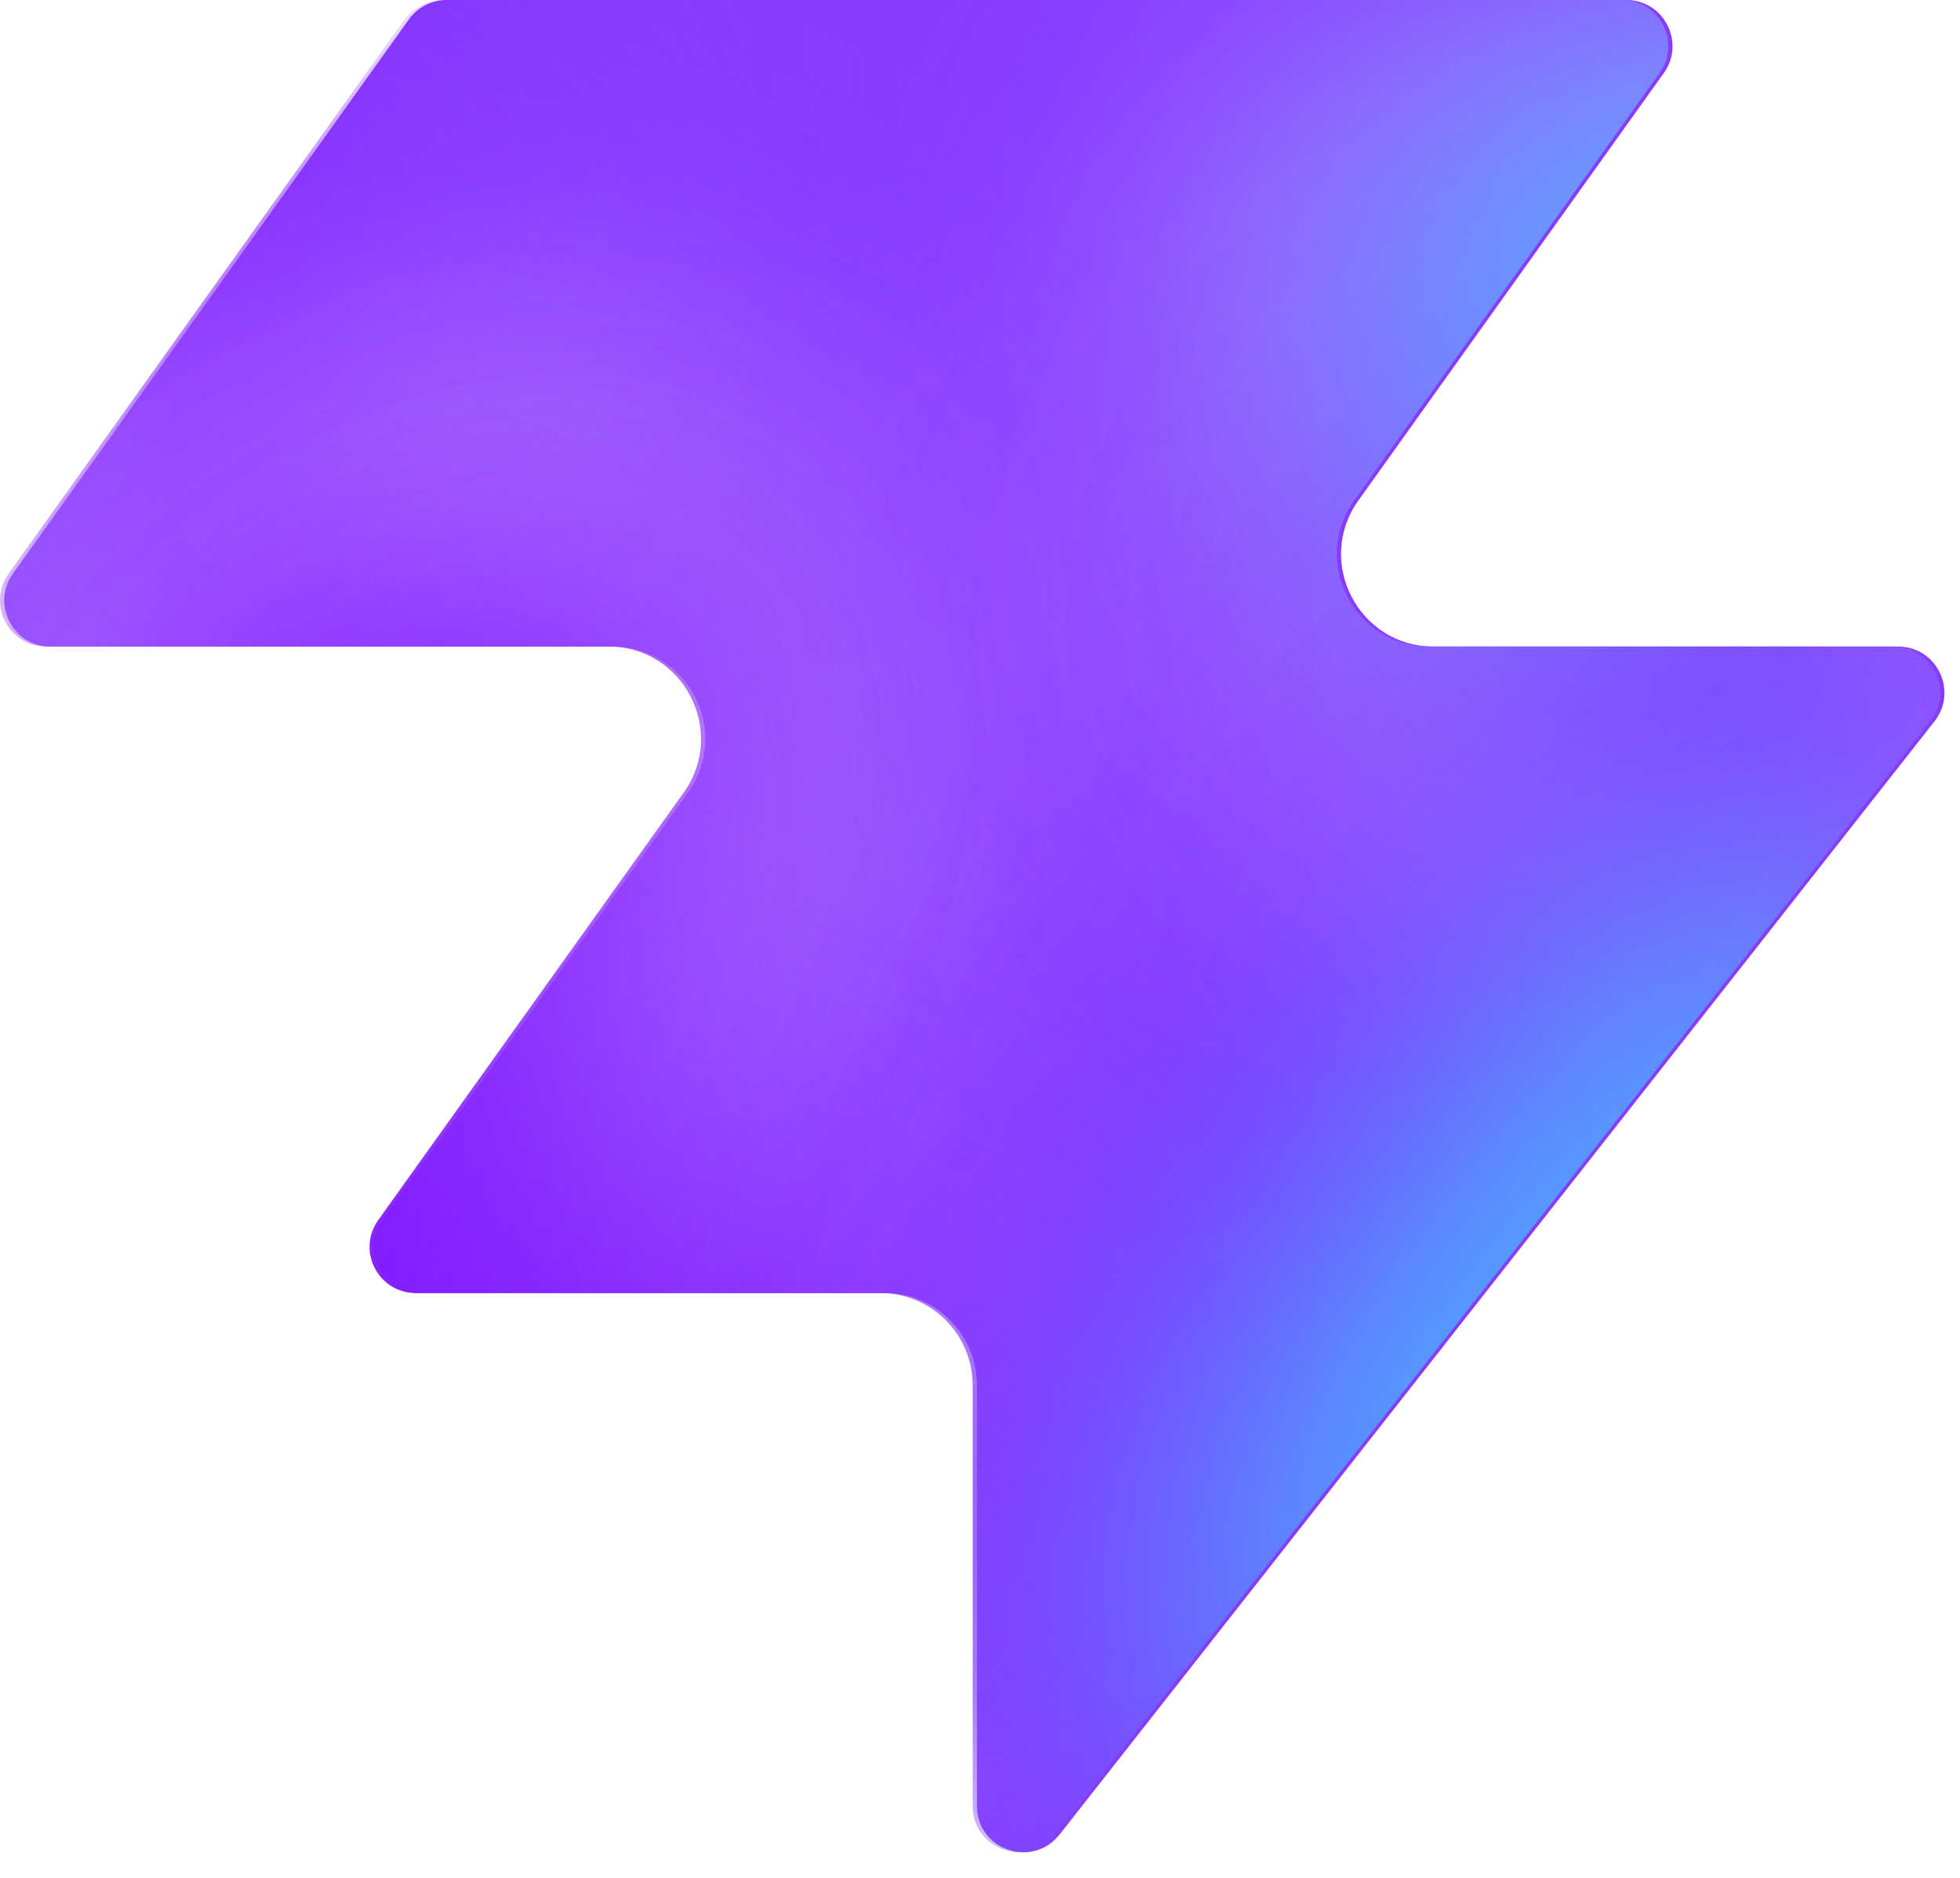
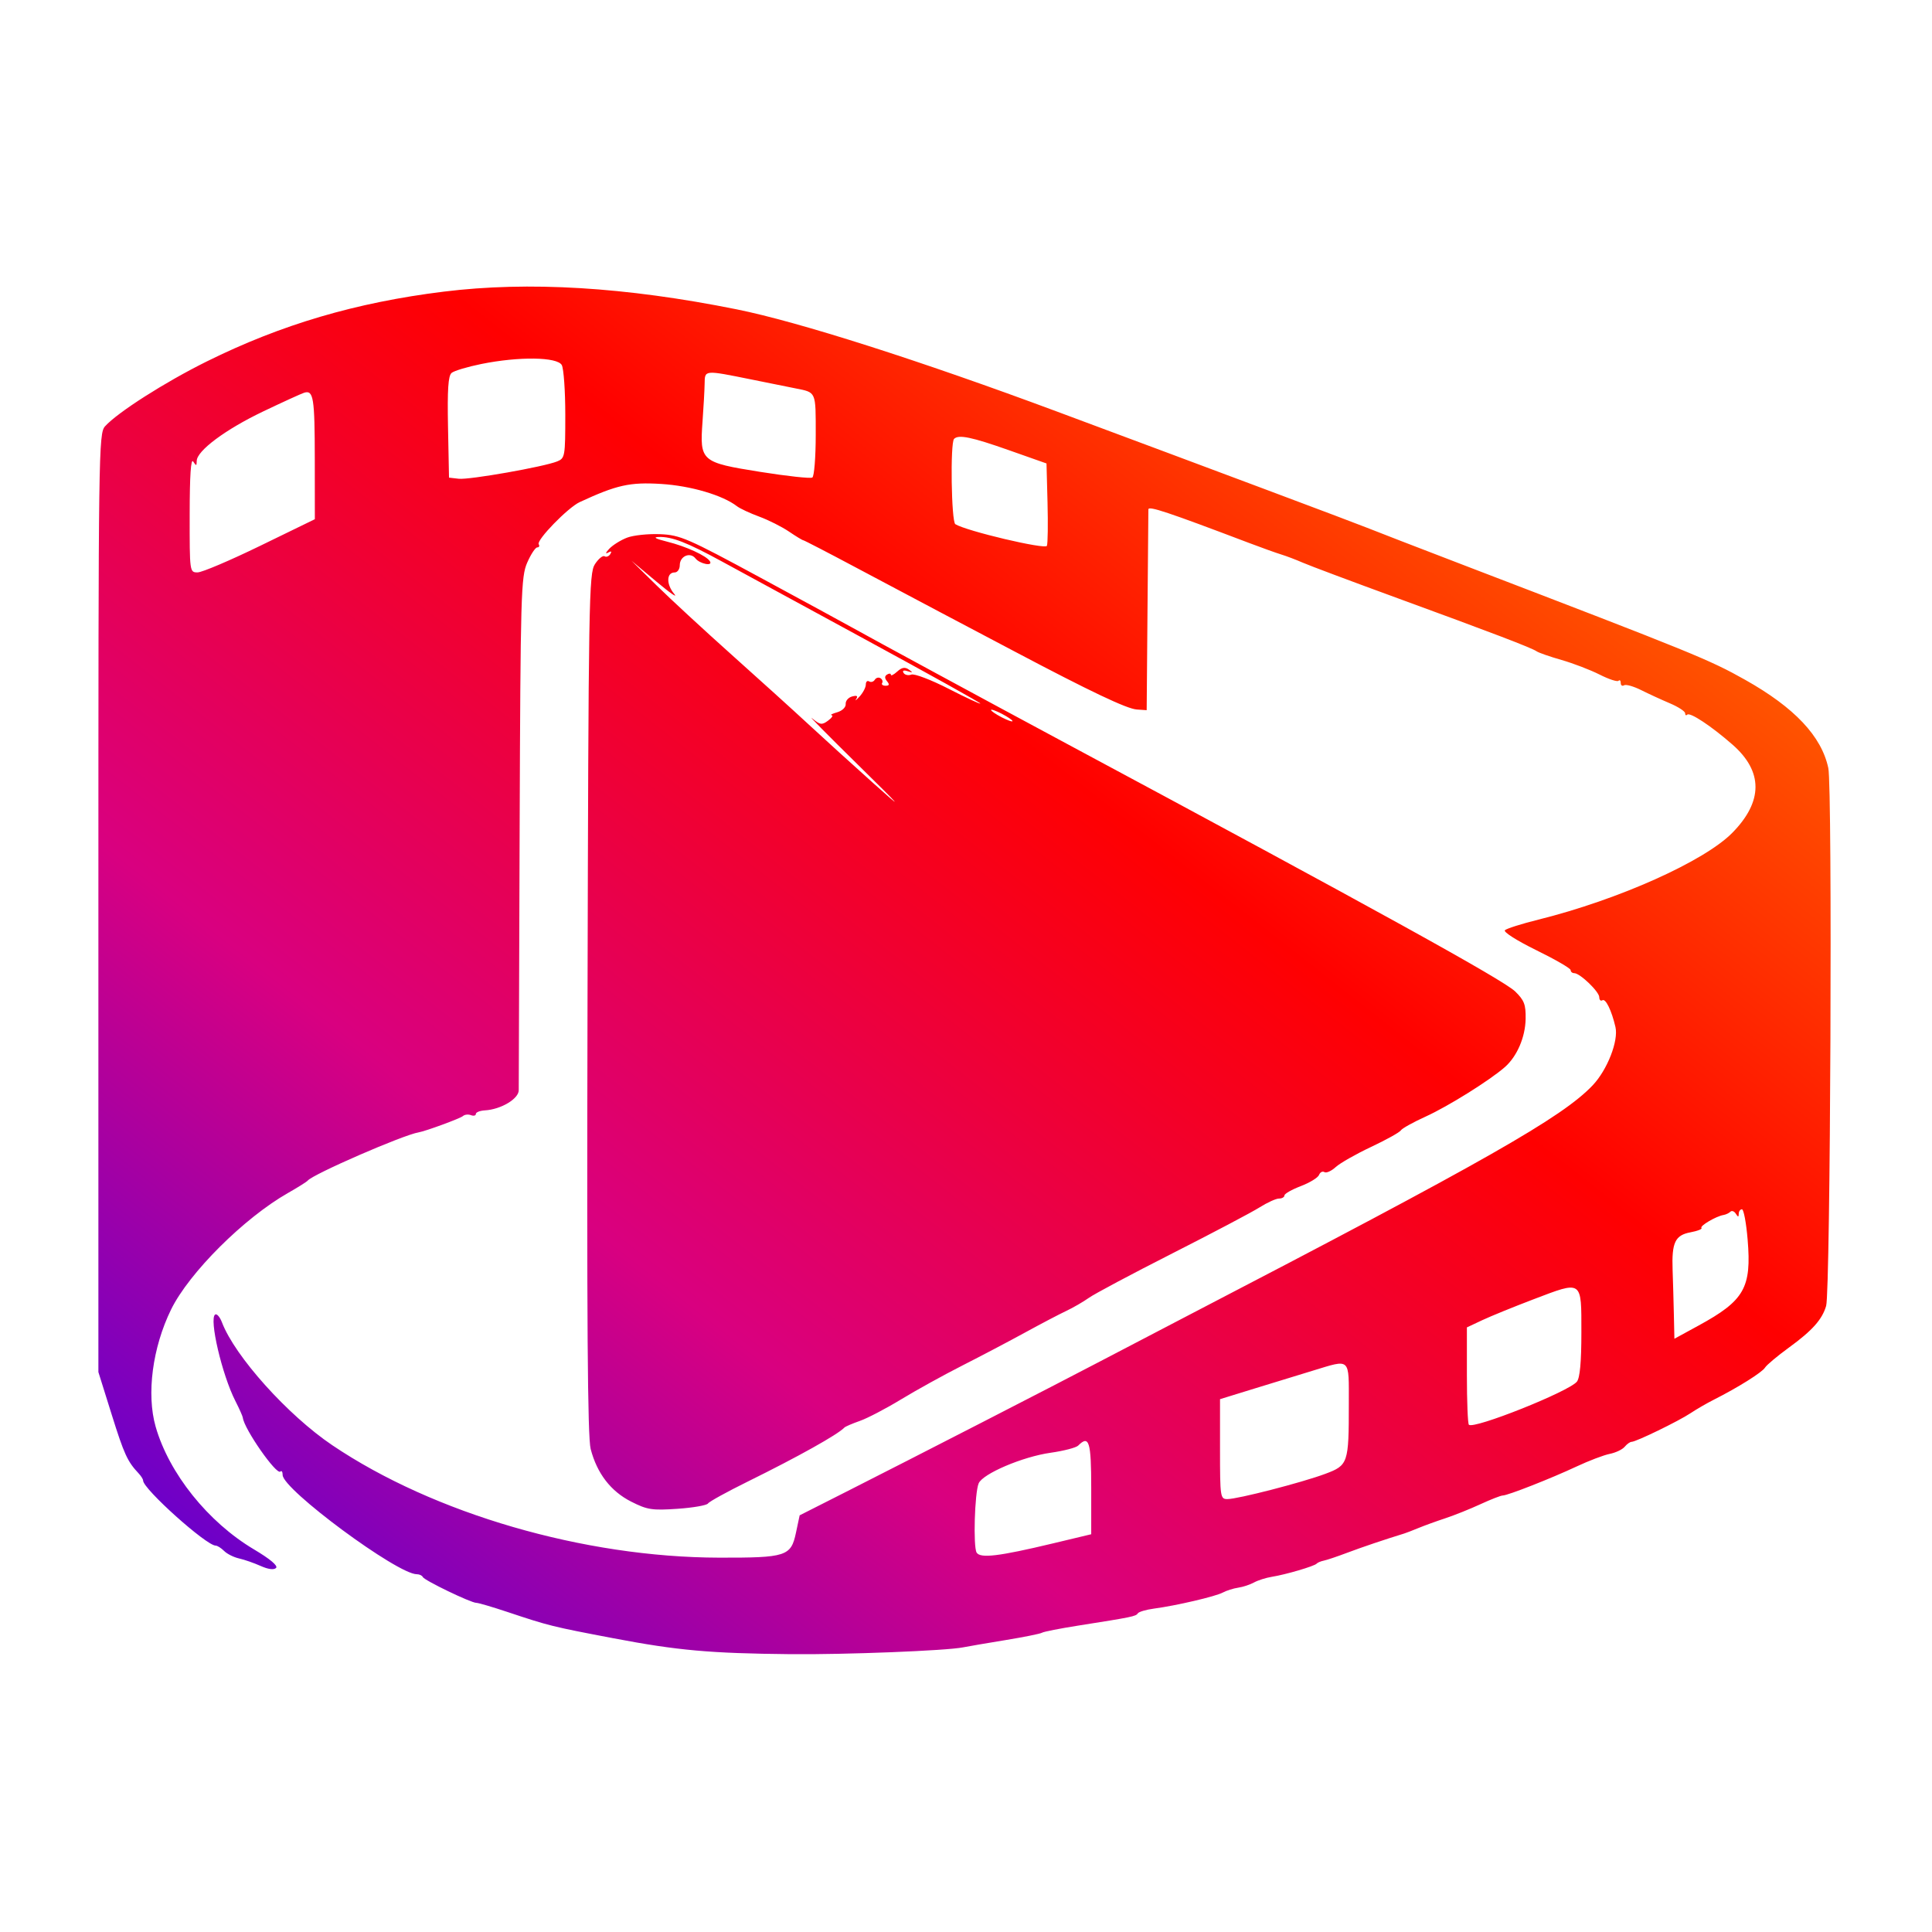
- <svg xmlns="http://www.w3.org/2000/svg" width="48" height="46" fill="none" viewBox="0 0 48 46">
-   <path fill="#863bff" d="M25.946 44.938c-.664.845-2.021.375-2.021-.698V33.937a2.26 2.26 0 0 0-2.262-2.262H10.287c-.92 0-1.456-1.04-.92-1.788l7.48-10.471c1.07-1.497 0-3.578-1.842-3.578H1.237c-.92 0-1.456-1.04-.92-1.788L10.013.474c.214-.297.556-.474.92-.474h28.894c.92 0 1.456 1.04.92 1.788l-7.48 10.471c-1.07 1.498 0 3.579 1.842 3.579h11.377c.943 0 1.473 1.088.89 1.83L25.947 44.94z" style="fill:#863bff;fill:color(display-p3 .525 .23 1);fill-opacity:1" />
-   <mask id="a" width="48" height="46" x="0" y="0" maskUnits="userSpaceOnUse" style="mask-type:alpha">
-     <path fill="#000" d="M25.842 44.938c-.664.844-2.021.375-2.021-.698V33.937a2.26 2.26 0 0 0-2.262-2.262H10.183c-.92 0-1.456-1.04-.92-1.788l7.48-10.471c1.07-1.498 0-3.579-1.842-3.579H1.133c-.92 0-1.456-1.04-.92-1.787L9.91.473c.214-.297.556-.474.92-.474h28.894c.92 0 1.456 1.04.92 1.788l-7.48 10.471c-1.07 1.498 0 3.578 1.842 3.578h11.377c.943 0 1.473 1.088.89 1.832L25.843 44.94z" style="fill:#000;fill-opacity:1" />
-   </mask>
-   <g mask="url(#a)">
-     <g filter="url(#b)">
-       <ellipse cx="5.508" cy="14.704" fill="#ede6ff" rx="5.508" ry="14.704" style="fill:#ede6ff;fill:color(display-p3 .927 .903 1);fill-opacity:1" transform="matrix(.00324 1 1 -.00324 -4.47 31.516)" />
-     </g>
-     <g filter="url(#c)">
-       <ellipse cx="10.399" cy="29.851" fill="#ede6ff" rx="10.399" ry="29.851" style="fill:#ede6ff;fill:color(display-p3 .927 .903 1);fill-opacity:1" transform="matrix(.00324 1 1 -.00324 -39.328 7.883)" />
-     </g>
-     <g filter="url(#d)">
-       <ellipse cx="5.508" cy="30.487" fill="#7e14ff" rx="5.508" ry="30.487" style="fill:#7e14ff;fill:color(display-p3 .492 .077 1);fill-opacity:1" transform="rotate(89.814 -25.913 -14.639)scale(1 -1)" />
-     </g>
-     <g filter="url(#e)">
-       <ellipse cx="5.508" cy="30.599" fill="#7e14ff" rx="5.508" ry="30.599" style="fill:#7e14ff;fill:color(display-p3 .492 .077 1);fill-opacity:1" transform="rotate(89.814 -32.644 -3.334)scale(1 -1)" />
-     </g>
-     <g filter="url(#f)">
-       <ellipse cx="5.508" cy="30.599" fill="#7e14ff" rx="5.508" ry="30.599" style="fill:#7e14ff;fill:color(display-p3 .492 .077 1);fill-opacity:1" transform="matrix(.00324 1 1 -.00324 -34.34 30.47)" />
-     </g>
-     <g filter="url(#g)">
-       <ellipse cx="14.072" cy="22.078" fill="#ede6ff" rx="14.072" ry="22.078" style="fill:#ede6ff;fill:color(display-p3 .927 .903 1);fill-opacity:1" transform="rotate(93.35 24.506 48.493)scale(-1 1)" />
-     </g>
-     <g filter="url(#h)">
-       <ellipse cx="3.47" cy="21.501" fill="#7e14ff" rx="3.47" ry="21.501" style="fill:#7e14ff;fill:color(display-p3 .492 .077 1);fill-opacity:1" transform="rotate(89.009 28.708 47.59)scale(-1 1)" />
-     </g>
-     <g filter="url(#i)">
-       <ellipse cx="3.47" cy="21.501" fill="#7e14ff" rx="3.47" ry="21.501" style="fill:#7e14ff;fill:color(display-p3 .492 .077 1);fill-opacity:1" transform="rotate(89.009 28.708 47.59)scale(-1 1)" />
-     </g>
-     <g filter="url(#j)">
-       <ellipse cx=".387" cy="8.972" fill="#7e14ff" rx="4.407" ry="29.108" style="fill:#7e14ff;fill:color(display-p3 .492 .077 1);fill-opacity:1" transform="rotate(39.51 .387 8.972)" />
-     </g>
-     <g filter="url(#k)">
-       <ellipse cx="47.523" cy="-6.092" fill="#7e14ff" rx="4.407" ry="29.108" style="fill:#7e14ff;fill:color(display-p3 .492 .077 1);fill-opacity:1" transform="rotate(37.892 47.523 -6.092)" />
-     </g>
-     <g filter="url(#l)">
-       <ellipse cx="41.412" cy="6.333" fill="#47bfff" rx="5.971" ry="9.665" style="fill:#47bfff;fill:color(display-p3 .28 .748 1);fill-opacity:1" transform="rotate(37.892 41.412 6.333)" />
-     </g>
-     <g filter="url(#m)">
-       <ellipse cx="-1.879" cy="38.332" fill="#7e14ff" rx="4.407" ry="29.108" style="fill:#7e14ff;fill:color(display-p3 .492 .077 1);fill-opacity:1" transform="rotate(37.892 -1.88 38.332)" />
-     </g>
-     <g filter="url(#n)">
-       <ellipse cx="-1.879" cy="38.332" fill="#7e14ff" rx="4.407" ry="29.108" style="fill:#7e14ff;fill:color(display-p3 .492 .077 1);fill-opacity:1" transform="rotate(37.892 -1.88 38.332)" />
-     </g>
-     <g filter="url(#o)">
-       <ellipse cx="35.651" cy="29.907" fill="#7e14ff" rx="4.407" ry="29.108" style="fill:#7e14ff;fill:color(display-p3 .492 .077 1);fill-opacity:1" transform="rotate(37.892 35.651 29.907)" />
-     </g>
-     <g filter="url(#p)">
-       <ellipse cx="38.418" cy="32.4" fill="#47bfff" rx="5.971" ry="15.297" style="fill:#47bfff;fill:color(display-p3 .28 .748 1);fill-opacity:1" transform="rotate(37.892 38.418 32.4)" />
-     </g>
-   </g>
+ <svg xmlns="http://www.w3.org/2000/svg" viewBox="490 200 540 540" width="100%" height="100%" version="1.1">
  <defs>
-     <filter id="b" width="60.045" height="41.654" x="-19.77" y="16.149" color-interpolation-filters="sRGB" filterUnits="userSpaceOnUse">
-       <feFlood flood-opacity="0" result="BackgroundImageFix" />
-       <feBlend in="SourceGraphic" in2="BackgroundImageFix" result="shape" />
-       <feGaussianBlur result="effect1_foregroundBlur_2002_17158" stdDeviation="7.659" />
-     </filter>
-     <filter id="c" width="90.34" height="51.437" x="-54.613" y="-7.533" color-interpolation-filters="sRGB" filterUnits="userSpaceOnUse">
-       <feFlood flood-opacity="0" result="BackgroundImageFix" />
-       <feBlend in="SourceGraphic" in2="BackgroundImageFix" result="shape" />
-       <feGaussianBlur result="effect1_foregroundBlur_2002_17158" stdDeviation="7.659" />
-     </filter>
-     <filter id="d" width="79.355" height="29.4" x="-49.64" y="2.03" color-interpolation-filters="sRGB" filterUnits="userSpaceOnUse">
-       <feFlood flood-opacity="0" result="BackgroundImageFix" />
-       <feBlend in="SourceGraphic" in2="BackgroundImageFix" result="shape" />
-       <feGaussianBlur result="effect1_foregroundBlur_2002_17158" stdDeviation="4.596" />
-     </filter>
-     <filter id="e" width="79.579" height="29.4" x="-45.045" y="20.029" color-interpolation-filters="sRGB" filterUnits="userSpaceOnUse">
-       <feFlood flood-opacity="0" result="BackgroundImageFix" />
-       <feBlend in="SourceGraphic" in2="BackgroundImageFix" result="shape" />
-       <feGaussianBlur result="effect1_foregroundBlur_2002_17158" stdDeviation="4.596" />
-     </filter>
-     <filter id="f" width="79.579" height="29.4" x="-43.513" y="21.178" color-interpolation-filters="sRGB" filterUnits="userSpaceOnUse">
-       <feFlood flood-opacity="0" result="BackgroundImageFix" />
-       <feBlend in="SourceGraphic" in2="BackgroundImageFix" result="shape" />
-       <feGaussianBlur result="effect1_foregroundBlur_2002_17158" stdDeviation="4.596" />
-     </filter>
-     <filter id="g" width="74.749" height="58.852" x="15.756" y="-17.901" color-interpolation-filters="sRGB" filterUnits="userSpaceOnUse">
-       <feFlood flood-opacity="0" result="BackgroundImageFix" />
-       <feBlend in="SourceGraphic" in2="BackgroundImageFix" result="shape" />
-       <feGaussianBlur result="effect1_foregroundBlur_2002_17158" stdDeviation="7.659" />
-     </filter>
-     <filter id="h" width="61.377" height="25.362" x="23.548" y="2.284" color-interpolation-filters="sRGB" filterUnits="userSpaceOnUse">
-       <feFlood flood-opacity="0" result="BackgroundImageFix" />
-       <feBlend in="SourceGraphic" in2="BackgroundImageFix" result="shape" />
-       <feGaussianBlur result="effect1_foregroundBlur_2002_17158" stdDeviation="4.596" />
-     </filter>
-     <filter id="i" width="61.377" height="25.362" x="23.548" y="2.284" color-interpolation-filters="sRGB" filterUnits="userSpaceOnUse">
-       <feFlood flood-opacity="0" result="BackgroundImageFix" />
-       <feBlend in="SourceGraphic" in2="BackgroundImageFix" result="shape" />
-       <feGaussianBlur result="effect1_foregroundBlur_2002_17158" stdDeviation="4.596" />
-     </filter>
-     <filter id="j" width="56.045" height="63.649" x="-27.636" y="-22.853" color-interpolation-filters="sRGB" filterUnits="userSpaceOnUse">
-       <feFlood flood-opacity="0" result="BackgroundImageFix" />
-       <feBlend in="SourceGraphic" in2="BackgroundImageFix" result="shape" />
-       <feGaussianBlur result="effect1_foregroundBlur_2002_17158" stdDeviation="4.596" />
-     </filter>
-     <filter id="k" width="54.814" height="64.646" x="20.116" y="-38.415" color-interpolation-filters="sRGB" filterUnits="userSpaceOnUse">
-       <feFlood flood-opacity="0" result="BackgroundImageFix" />
-       <feBlend in="SourceGraphic" in2="BackgroundImageFix" result="shape" />
-       <feGaussianBlur result="effect1_foregroundBlur_2002_17158" stdDeviation="4.596" />
-     </filter>
-     <filter id="l" width="33.541" height="35.313" x="24.641" y="-11.323" color-interpolation-filters="sRGB" filterUnits="userSpaceOnUse">
-       <feFlood flood-opacity="0" result="BackgroundImageFix" />
-       <feBlend in="SourceGraphic" in2="BackgroundImageFix" result="shape" />
-       <feGaussianBlur result="effect1_foregroundBlur_2002_17158" stdDeviation="4.596" />
-     </filter>
-     <filter id="m" width="54.814" height="64.646" x="-29.286" y="6.009" color-interpolation-filters="sRGB" filterUnits="userSpaceOnUse">
-       <feFlood flood-opacity="0" result="BackgroundImageFix" />
-       <feBlend in="SourceGraphic" in2="BackgroundImageFix" result="shape" />
-       <feGaussianBlur result="effect1_foregroundBlur_2002_17158" stdDeviation="4.596" />
-     </filter>
-     <filter id="n" width="54.814" height="64.646" x="-29.286" y="6.009" color-interpolation-filters="sRGB" filterUnits="userSpaceOnUse">
-       <feFlood flood-opacity="0" result="BackgroundImageFix" />
-       <feBlend in="SourceGraphic" in2="BackgroundImageFix" result="shape" />
-       <feGaussianBlur result="effect1_foregroundBlur_2002_17158" stdDeviation="4.596" />
-     </filter>
-     <filter id="o" width="54.814" height="64.646" x="8.244" y="-2.416" color-interpolation-filters="sRGB" filterUnits="userSpaceOnUse">
-       <feFlood flood-opacity="0" result="BackgroundImageFix" />
-       <feBlend in="SourceGraphic" in2="BackgroundImageFix" result="shape" />
-       <feGaussianBlur result="effect1_foregroundBlur_2002_17158" stdDeviation="4.596" />
-     </filter>
-     <filter id="p" width="39.409" height="43.623" x="18.713" y="10.588" color-interpolation-filters="sRGB" filterUnits="userSpaceOnUse">
-       <feFlood flood-opacity="0" result="BackgroundImageFix" />
-       <feBlend in="SourceGraphic" in2="BackgroundImageFix" result="shape" />
-       <feGaussianBlur result="effect1_foregroundBlur_2002_17158" stdDeviation="4.596" />
-     </filter>
+     <linearGradient id="logoGradient" x1="0%" y1="100%" x2="100%" y2="0%">
+       <stop offset="0%" stop-color="#4A00E0" />
+       <stop offset="30%" stop-color="#D90080" />
+       <stop offset="60%" stop-color="#FF0000" />
+       <stop offset="85%" stop-color="#FF5A00" />
+       <stop offset="100%" stop-color="#FFC700" />
+     </linearGradient>
  </defs>
+   <path d="M 614 281.517 C 589.482 284.553, 568.611 290.704, 547.773 301.035 C 536.097 306.823, 522.908 315.234, 519.362 319.152 C 517.566 321.137, 517.500 325.851, 517.500 452.355 L 517.500 583.500 521.211 595.351 C 524.695 606.475, 525.623 608.502, 528.750 611.818 C 529.438 612.546, 530 613.448, 530 613.821 C 530.002 616.157, 547.665 632, 550.268 632 C 550.749 632, 551.817 632.674, 552.641 633.498 C 553.466 634.323, 555.346 635.265, 556.820 635.592 C 558.294 635.920, 561.009 636.864, 562.854 637.690 C 564.972 638.639, 566.558 638.842, 567.158 638.242 C 567.758 637.642, 565.490 635.737, 560.999 633.069 C 548.141 625.430, 537.231 611.812, 533.498 598.742 C 530.903 589.657, 532.617 576.649, 537.806 566.036 C 542.829 555.764, 558.206 540.434, 570.500 533.440 C 573.250 531.876, 575.725 530.322, 576 529.987 C 577.488 528.174, 602.698 517.206, 607 516.500 C 608.906 516.187, 618.666 512.602, 619.372 511.955 C 619.851 511.516, 620.864 511.394, 621.622 511.685 C 622.380 511.976, 623 511.828, 623.001 511.357 C 623.001 510.886, 624.135 510.435, 625.520 510.355 C 630.017 510.095, 635.001 507.120, 634.990 504.703 C 634.984 503.491, 635.096 470.775, 635.240 432 C 635.484 365.807, 635.614 361.240, 637.359 357.250 C 638.381 354.913, 639.645 353, 640.168 353 C 640.690 353, 640.872 352.602, 640.571 352.116 C 639.872 350.984, 648.737 341.866, 652.014 340.347 C 662.382 335.541, 666.043 334.725, 674.799 335.266 C 683.069 335.778, 691.982 338.400, 696 341.503 C 696.825 342.140, 699.619 343.443, 702.210 344.398 C 704.800 345.353, 708.532 347.229, 710.504 348.567 C 712.476 349.905, 714.276 351, 714.505 351 C 714.733 351, 721.351 354.425, 729.210 358.611 C 737.070 362.797, 747.775 368.475, 753 371.229 C 758.225 373.983, 767.450 378.852, 773.500 382.049 C 794.632 393.216, 804.936 398.113, 807.708 398.306 L 810.500 398.500 810.727 371 C 810.852 355.875, 810.965 342.990, 810.977 342.366 C 810.998 341.333, 816.359 343.122, 839 351.714 C 842.575 353.071, 846.683 354.543, 848.128 354.986 C 849.574 355.428, 852.274 356.455, 854.128 357.267 C 855.983 358.079, 867.625 362.443, 880 366.966 C 906.971 376.823, 918.156 381.093, 919.500 382.048 C 920.050 382.439, 923.181 383.528, 926.457 384.467 C 929.734 385.407, 934.516 387.242, 937.085 388.543 C 939.654 389.845, 942.036 390.630, 942.378 390.288 C 942.720 389.946, 943 390.218, 943 390.892 C 943 391.566, 943.420 391.858, 943.934 391.541 C 944.448 391.223, 946.585 391.823, 948.684 392.873 C 950.783 393.924, 954.413 395.594, 956.750 396.584 C 959.087 397.575, 961 398.823, 961 399.359 C 961 399.895, 961.262 400.072, 961.581 399.752 C 962.346 398.987, 968.317 402.937, 974.251 408.135 C 982.812 415.632, 982.801 423.992, 974.222 432.738 C 966.403 440.709, 942.392 451.467, 920 457.033 C 915.325 458.195, 911.106 459.530, 910.624 459.999 C 910.134 460.476, 913.985 462.927, 919.374 465.567 C 924.668 468.160, 929 470.668, 929 471.141 C 929 471.613, 929.454 472, 930.009 472 C 931.608 472, 937 477.186, 937 478.724 C 937 479.491, 937.398 479.872, 937.884 479.572 C 938.784 479.016, 940.454 482.446, 941.523 487.046 C 942.422 490.914, 939.248 499.040, 935.156 503.351 C 926.655 512.305, 905.365 524.411, 821.500 567.980 C 813.800 571.981, 803 577.617, 797.500 580.506 C 785.693 586.707, 744.970 607.618, 726.503 616.962 L 713.506 623.539 712.471 628.417 C 711.078 634.985, 709.765 635.410, 691 635.370 C 653.236 635.290, 611.259 623.089, 582.875 603.944 C 570.435 595.553, 555.645 579.088, 552.047 569.623 C 551.473 568.114, 550.618 567.118, 550.146 567.410 C 548.372 568.506, 552.049 584.256, 555.792 591.593 C 556.889 593.742, 557.825 595.842, 557.873 596.260 C 558.231 599.398, 567.288 612.379, 568.366 611.301 C 568.715 610.952, 569 611.385, 569 612.264 C 569 616.285, 601.050 640, 606.485 640 C 607.227 640, 607.983 640.352, 608.167 640.781 C 608.561 641.705, 621.616 648, 623.138 648 C 623.714 648, 627.631 649.149, 631.843 650.554 C 643.447 654.425, 644.315 654.641, 661.500 657.908 C 679.391 661.310, 688.431 662.121, 711 662.346 C 726.207 662.497, 754.565 661.378, 759.166 660.444 C 760.450 660.184, 765.747 659.276, 770.938 658.428 C 776.129 657.580, 780.764 656.646, 781.238 656.353 C 781.711 656.060, 786.239 655.168, 791.299 654.371 C 806.483 651.978, 807.479 651.774, 808.014 650.943 C 808.297 650.504, 810.322 649.906, 812.514 649.613 C 818.771 648.778, 829.706 646.228, 831.775 645.121 C 832.808 644.567, 834.744 643.956, 836.077 643.762 C 837.410 643.568, 839.400 642.912, 840.500 642.304 C 841.600 641.696, 843.850 640.983, 845.500 640.720 C 849.369 640.104, 857.353 637.759, 858 637.049 C 858.275 636.747, 859.175 636.366, 860 636.203 C 860.825 636.040, 863.750 635.057, 866.500 634.017 C 870.619 632.461, 877.020 630.300, 882.500 628.615 C 883.050 628.446, 884.850 627.751, 886.500 627.070 C 888.150 626.389, 891.525 625.166, 894 624.351 C 896.475 623.535, 900.875 621.773, 903.777 620.434 C 906.680 619.095, 909.483 618, 910.008 618 C 911.394 618, 923.507 613.242, 930.691 609.875 C 934.096 608.279, 938.248 606.700, 939.918 606.366 C 941.589 606.032, 943.470 605.138, 944.100 604.379 C 944.730 603.621, 945.598 603, 946.029 603 C 947.268 603, 959.186 597.208, 962.500 594.996 C 964.150 593.895, 967.075 592.200, 969 591.230 C 975.706 587.850, 982.506 583.591, 983.323 582.258 C 983.776 581.520, 986.804 578.982, 990.053 576.618 C 996.546 571.894, 999.302 568.803, 1000.411 565 C 1001.624 560.844, 1002.192 420.164, 1001.019 414.671 C 999.116 405.762, 991.570 397.761, 977.744 389.991 C 967.738 384.369, 963.452 382.622, 899.500 358.103 C 886.300 353.042, 873.925 348.259, 872 347.475 C 868.766 346.156, 828.513 331.071, 785.500 315.058 C 747.112 300.767, 713.139 289.925, 695.871 286.455 C 664.766 280.205, 637.756 278.575, 614 281.517 M 624.506 301.741 C 620.660 302.521, 616.935 303.639, 616.230 304.224 C 615.272 305.020, 615.017 308.859, 615.223 319.395 L 615.500 333.500 618.224 333.814 C 621.162 334.152, 642.055 330.469, 645.750 328.961 C 647.909 328.080, 648 327.552, 648 315.956 C 648 309.308, 647.561 303.049, 647.025 302.048 C 645.796 299.750, 635.045 299.604, 624.506 301.741 M 686.946 307.250 C 686.917 309.038, 686.654 313.783, 686.362 317.797 C 685.552 328.931, 685.912 329.247, 702.478 331.888 C 709.968 333.082, 716.524 333.794, 717.048 333.470 C 717.571 333.147, 718 327.764, 718 321.508 C 718 309.276, 718.197 309.725, 712.330 308.549 C 711.323 308.347, 705.839 307.241, 700.142 306.091 C 686.742 303.386, 687.011 303.362, 686.946 307.250 M 575 309.774 C 574.175 310.035, 569 312.399, 563.500 315.027 C 553.006 320.042, 545.011 326.002, 544.985 328.828 C 544.971 330.273, 544.838 330.296, 544 329 C 543.352 327.997, 543.026 332.889, 543.015 343.750 C 543 359.944, 543.008 360, 545.250 359.984 C 546.487 359.975, 554.362 356.627, 562.750 352.544 L 578 345.121 577.985 328.311 C 577.969 311.119, 577.619 308.946, 575 309.774 M 756.667 322.667 C 755.568 323.765, 755.896 345.818, 757.021 346.513 C 760.133 348.436, 782.197 353.651, 782.615 352.561 C 782.866 351.907, 782.943 346.459, 782.786 340.454 L 782.500 329.537 772 325.833 C 761.543 322.144, 757.935 321.399, 756.667 322.667 M 665.282 350.273 C 663.512 350.948, 661.262 352.351, 660.282 353.391 C 659.302 354.431, 659.132 354.924, 659.905 354.486 C 660.852 353.950, 661.073 354.072, 660.585 354.862 C 660.187 355.506, 659.463 355.786, 658.975 355.484 C 658.487 355.183, 657.281 356.168, 656.294 357.674 C 654.598 360.262, 654.484 366.969, 654.213 480.456 C 654 569.609, 654.226 601.658, 655.094 605 C 656.866 611.823, 660.710 616.819, 666.411 619.708 C 670.926 621.996, 672.245 622.200, 679.358 621.713 C 683.713 621.414, 687.552 620.745, 687.888 620.226 C 688.225 619.706, 693.225 616.951, 699 614.102 C 713.086 607.155, 724.150 600.973, 726 599.018 C 726.275 598.727, 728.223 597.887, 730.328 597.152 C 732.433 596.416, 737.608 593.715, 741.828 591.148 C 746.048 588.582, 753.775 584.311, 759 581.657 C 764.225 579.003, 772.100 574.860, 776.500 572.449 C 780.900 570.039, 786.075 567.325, 788 566.419 C 789.925 565.513, 792.785 563.858, 794.355 562.743 C 795.925 561.627, 806.412 556.044, 817.659 550.335 C 828.906 544.627, 839.875 538.841, 842.034 537.478 C 844.194 536.115, 846.644 535, 847.480 535 C 848.316 535, 849 534.611, 849 534.136 C 849 533.661, 851.058 532.486, 853.574 531.525 C 856.090 530.564, 858.387 529.156, 858.679 528.395 C 858.971 527.634, 859.646 527.281, 860.179 527.611 C 860.712 527.940, 862.127 527.309, 863.324 526.209 C 864.521 525.108, 868.968 522.575, 873.206 520.579 C 877.445 518.583, 881.190 516.501, 881.530 515.952 C 881.869 515.403, 885.006 513.657, 888.500 512.073 C 894.725 509.250, 906.414 501.946, 910.626 498.247 C 914.017 495.269, 916.334 489.880, 916.420 484.771 C 916.488 480.777, 916.033 479.586, 913.500 477.115 C 910.219 473.915, 874.550 454.218, 786.500 406.983 C 766.046 396.011, 733.231 378.238, 728 375.300 C 726.075 374.219, 714.614 367.986, 702.532 361.451 C 682.154 350.427, 680.128 349.548, 674.532 349.307 C 671.214 349.164, 667.052 349.599, 665.282 350.273 M 676.500 351.406 C 681.707 352.693, 687.474 355.340, 688.426 356.880 C 689.336 358.353, 685.591 357.616, 684.395 356.088 C 682.909 354.189, 680 355.434, 680 357.969 C 680 359.086, 679.358 360, 678.573 360 C 676.265 360, 676.182 363.303, 678.424 365.973 C 679.566 367.333, 677.350 365.810, 673.500 362.587 L 666.500 356.728 673.506 363.614 C 677.359 367.401, 686.803 376.125, 694.493 383 C 702.183 389.875, 711.875 398.650, 716.031 402.500 C 720.188 406.350, 728.294 413.710, 734.044 418.855 C 743.006 426.874, 742.357 426.103, 729.500 413.458 C 721.250 405.344, 715.625 399.640, 717 400.781 C 719.217 402.622, 719.719 402.695, 721.441 401.428 C 722.509 400.643, 722.959 399.955, 722.441 399.900 C 721.924 399.845, 722.625 399.477, 724 399.081 C 725.418 398.673, 726.446 397.670, 726.375 396.765 C 726.306 395.886, 727.120 394.940, 728.182 394.663 C 729.542 394.307, 729.875 394.518, 729.307 395.376 C 728.863 396.046, 729.288 395.736, 730.250 394.686 C 731.212 393.637, 732 392.127, 732 391.330 C 732 390.534, 732.419 390.141, 732.931 390.457 C 733.443 390.774, 734.149 390.568, 734.500 390 C 734.851 389.432, 735.564 389.231, 736.085 389.553 C 736.606 389.875, 736.820 390.482, 736.560 390.902 C 736.301 391.323, 736.736 391.667, 737.528 391.667 C 738.563 391.667, 738.678 391.317, 737.936 390.422 C 737.224 389.565, 737.229 388.976, 737.951 388.530 C 738.528 388.174, 739 388.203, 739 388.596 C 739 388.989, 739.798 388.588, 740.773 387.706 C 742.069 386.532, 742.942 386.382, 744.023 387.145 C 745.234 388, 745.175 388.084, 743.698 387.606 C 742.575 387.243, 742.142 387.421, 742.549 388.080 C 742.908 388.661, 743.890 388.873, 744.730 388.550 C 745.570 388.228, 750.250 390.011, 755.129 392.512 C 760.008 395.013, 764 396.866, 764 396.630 C 764 396.393, 749.712 388.436, 732.250 378.946 C 714.788 369.457, 696.622 359.577, 691.882 356.991 C 682.015 351.606, 677.788 349.964, 674.101 350.085 C 672.406 350.140, 673.241 350.600, 676.500 351.406 M 767 398.449 C 767 398.724, 768.350 399.647, 770 400.500 C 771.650 401.353, 773 401.826, 773 401.551 C 773 401.276, 771.650 400.353, 770 399.500 C 768.350 398.647, 767 398.174, 767 398.449 M 973.653 538.681 C 973.262 539.071, 972.393 539.483, 971.721 539.595 C 969.624 539.945, 965.004 542.670, 965.562 543.228 C 965.854 543.521, 964.477 544.063, 962.501 544.434 C 958.186 545.243, 957.222 547.280, 957.499 555 C 957.608 558.025, 957.765 563.579, 957.848 567.342 L 958 574.184 964.750 570.500 C 977.572 563.503, 979.593 559.963, 978.469 546.470 C 978.081 541.812, 977.367 538, 976.882 538 C 976.397 538, 975.993 538.563, 975.985 539.250 C 975.973 540.238, 975.801 540.235, 975.166 539.235 C 974.725 538.539, 974.044 538.290, 973.653 538.681 M 918.525 563.194 C 913.038 565.283, 906.626 567.896, 904.275 569.001 L 900 571.010 900 584.338 C 900 591.669, 900.249 597.915, 900.553 598.220 C 901.895 599.562, 928.535 588.936, 930.750 586.176 C 931.596 585.121, 932 580.682, 932 572.426 C 932 557.637, 932.401 557.912, 918.525 563.194 M 857 583.086 C 853.425 584.171, 846.112 586.412, 840.750 588.066 L 831 591.072 831 605.036 C 831 618.488, 831.076 619, 833.069 619 C 835.967 619, 853.977 614.355, 860.409 611.948 C 866.821 609.549, 867 609.019, 867 592.375 C 867 579.299, 867.609 579.865, 857 583.086 M 791.345 604.055 C 790.765 604.635, 787.291 605.534, 783.626 606.053 C 775.818 607.159, 764.656 611.916, 763.534 614.615 C 762.416 617.304, 761.978 632.346, 762.971 633.952 C 764.002 635.622, 769.171 635.002, 784.234 631.400 L 795 628.826 795 615.913 C 795 602.913, 794.408 600.992, 791.345 604.055" stroke="none" fill="url(#logoGradient)" fill-rule="evenodd" />
</svg>
